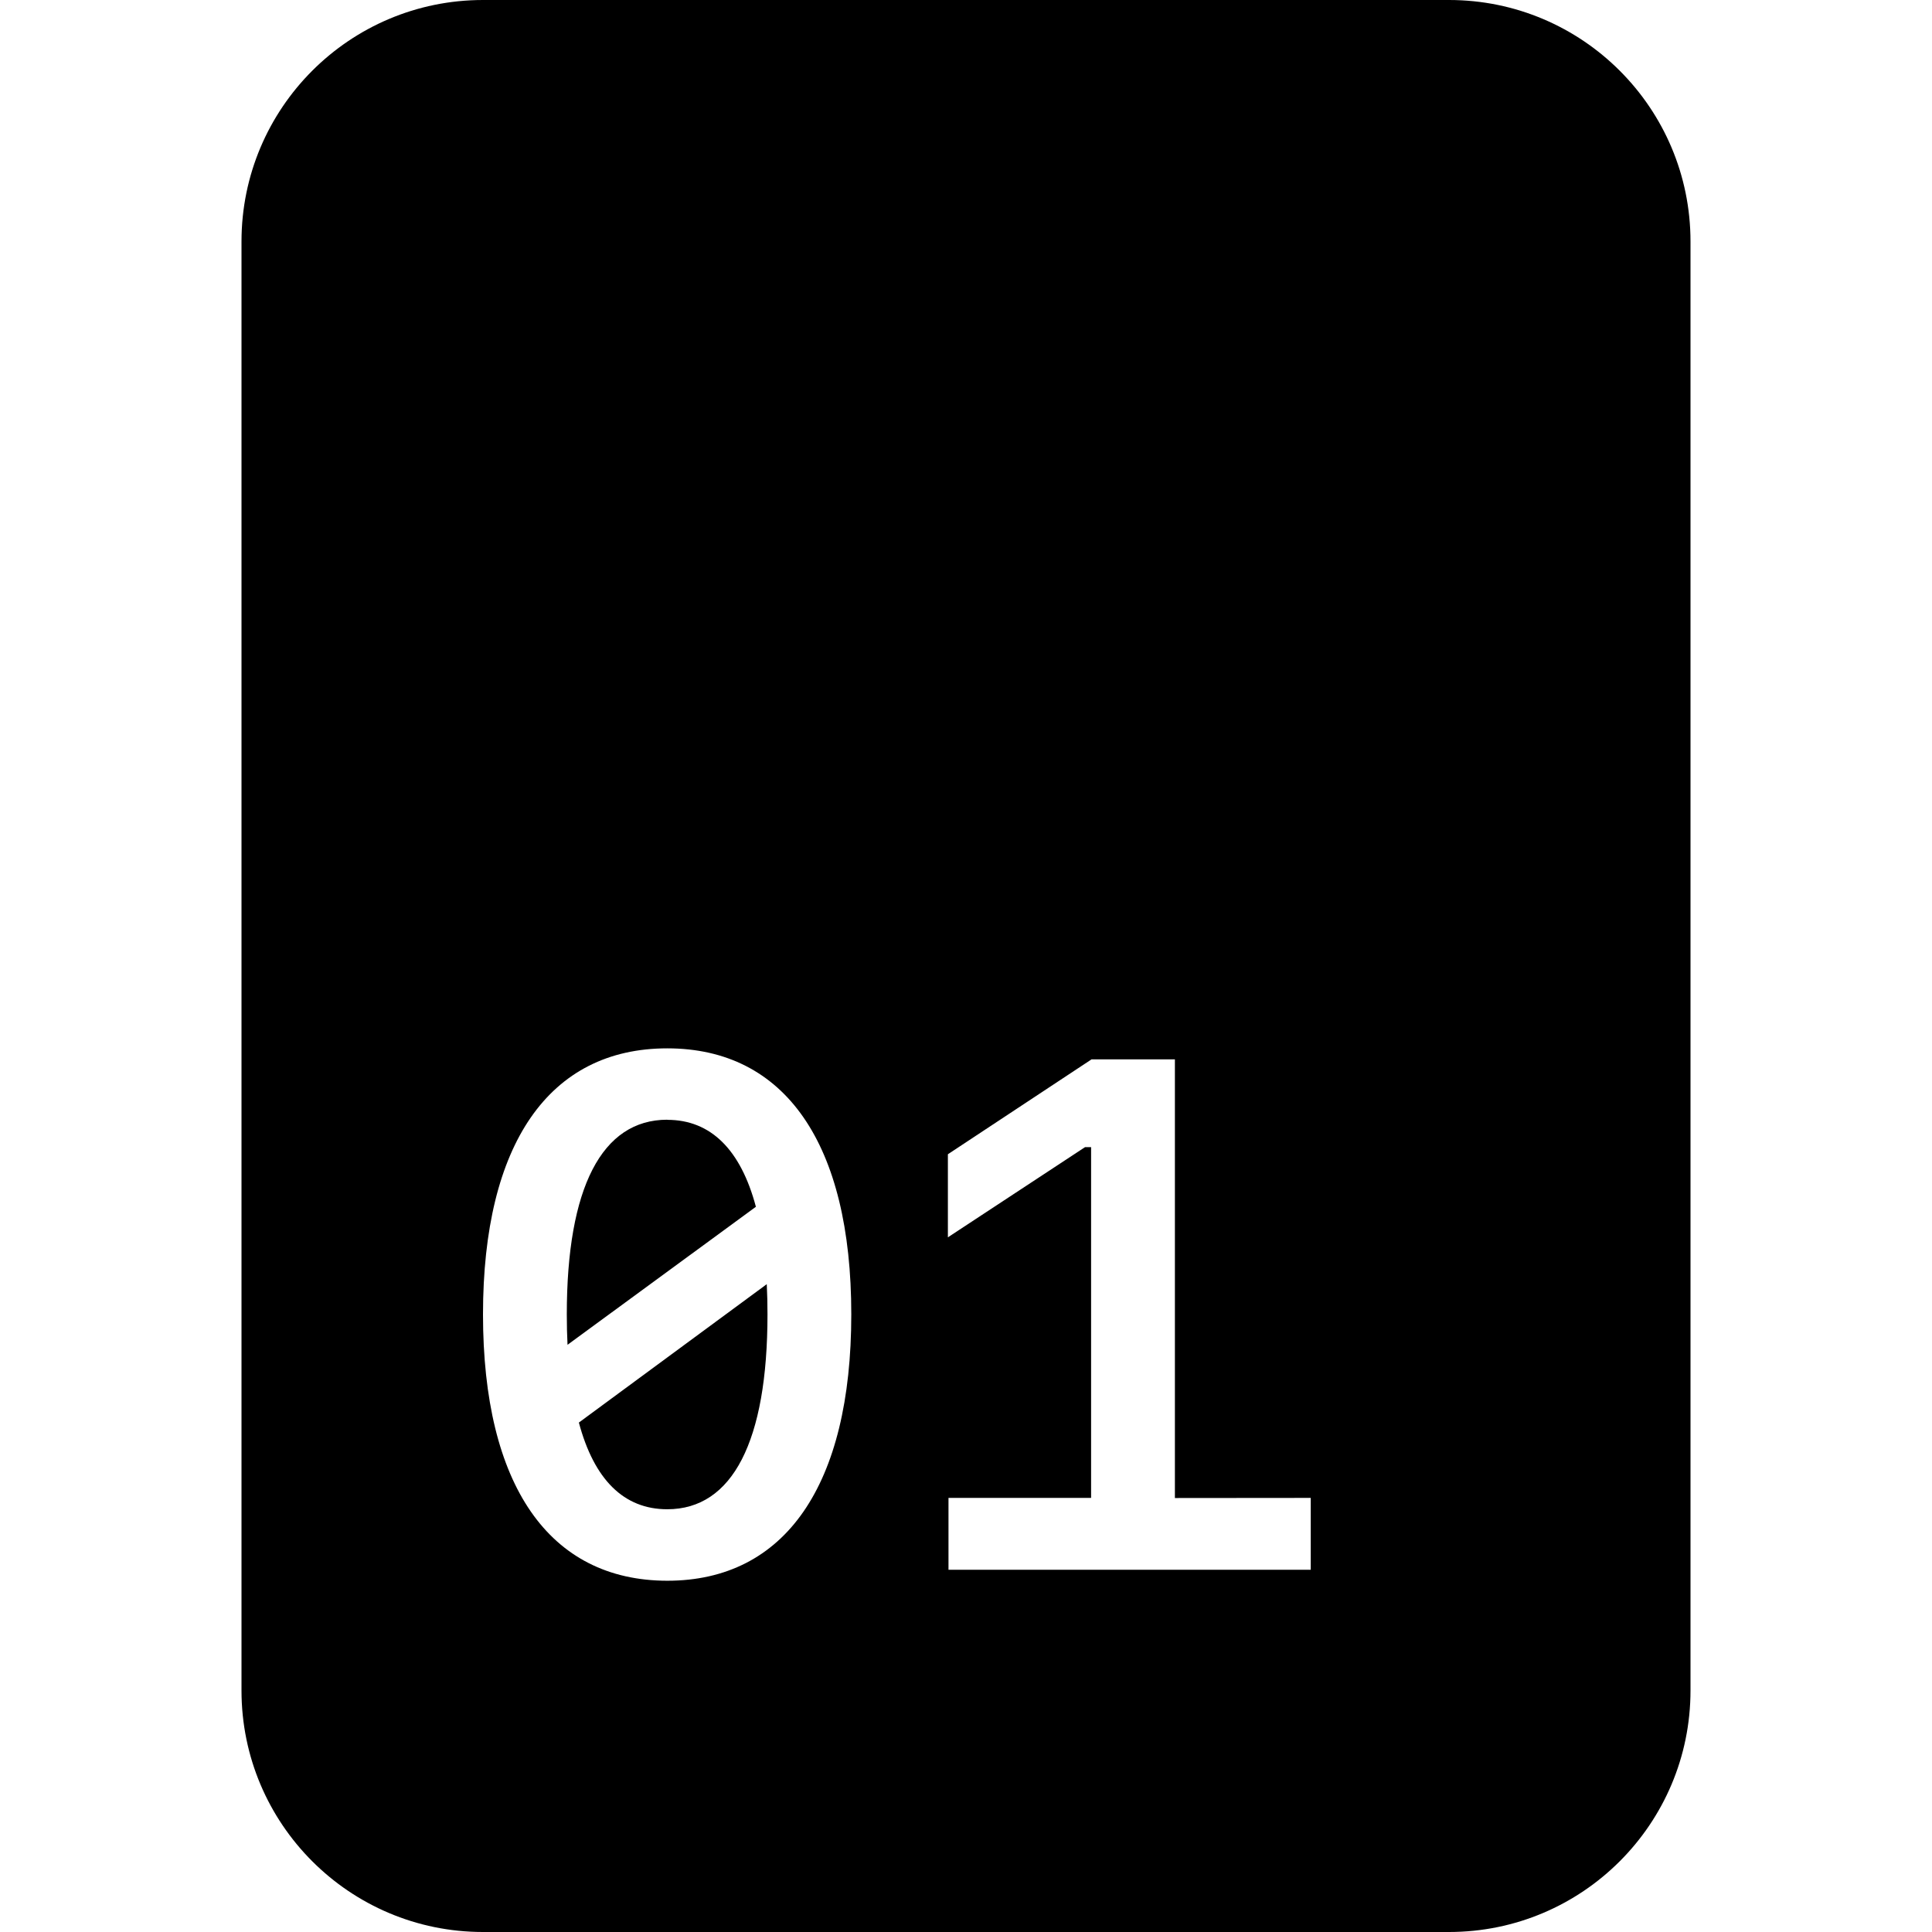
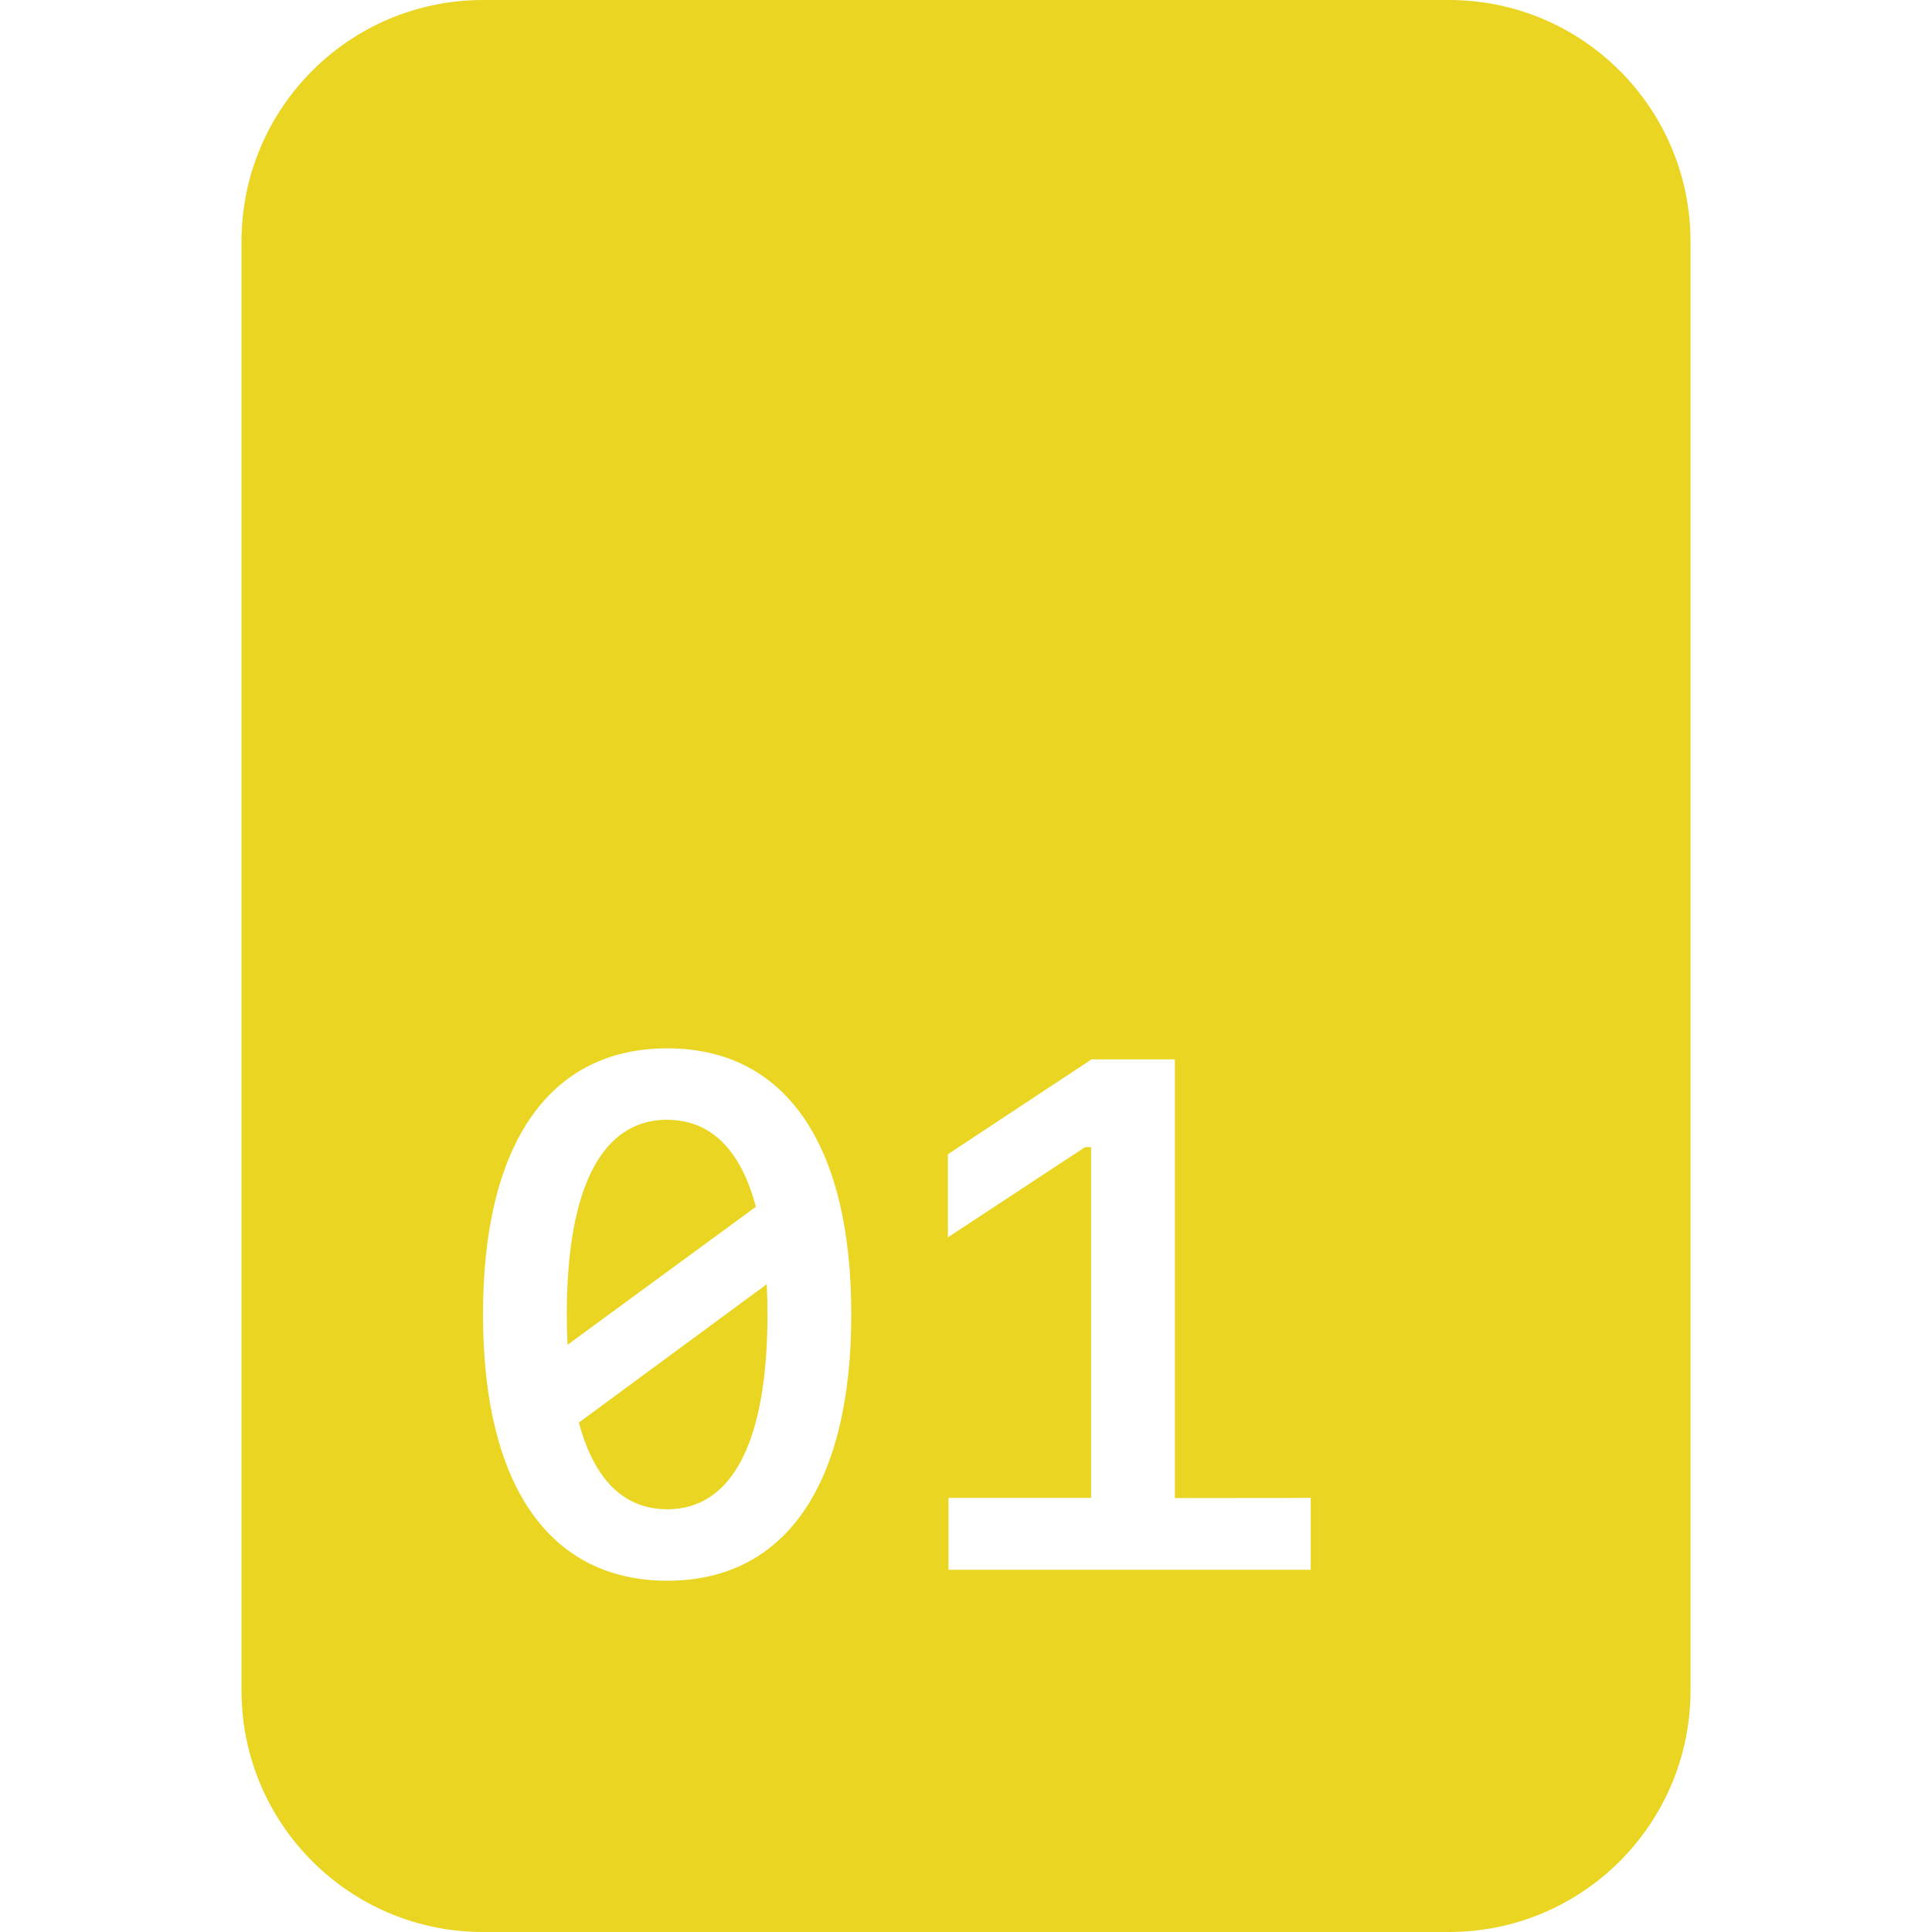
- <svg xmlns="http://www.w3.org/2000/svg" width="16" height="16" fill="currentColor" class="bi bi-file-binary-fill" viewBox="0 0 16 16">
+ <svg xmlns="http://www.w3.org/2000/svg" width="16" height="16" fill="#ead622" class="bi bi-file-binary-fill" viewBox="0 0 16 16">
  <path d="M5.526 9.273c-.542 0-.832.563-.832 1.612q0 .133.006.252l1.56-1.143c-.126-.474-.375-.72-.733-.72zm-.732 2.508c.126.472.372.718.732.718.54 0 .83-.563.83-1.614q0-.129-.006-.25z" />
  <path d="M12 0H4a2 2 0 0 0-2 2v12a2 2 0 0 0 2 2h8a2 2 0 0 0 2-2V2a2 2 0 0 0-2-2M7.05 10.885c0 1.415-.548 2.206-1.524 2.206C4.548 13.09 4 12.3 4 10.885c0-1.412.548-2.203 1.526-2.203.976 0 1.524.79 1.524 2.203m3.805 1.52V13h-3v-.595h1.181V9.5h-.05l-1.136.747v-.688l1.19-.786h.69v3.633z" />
</svg>
